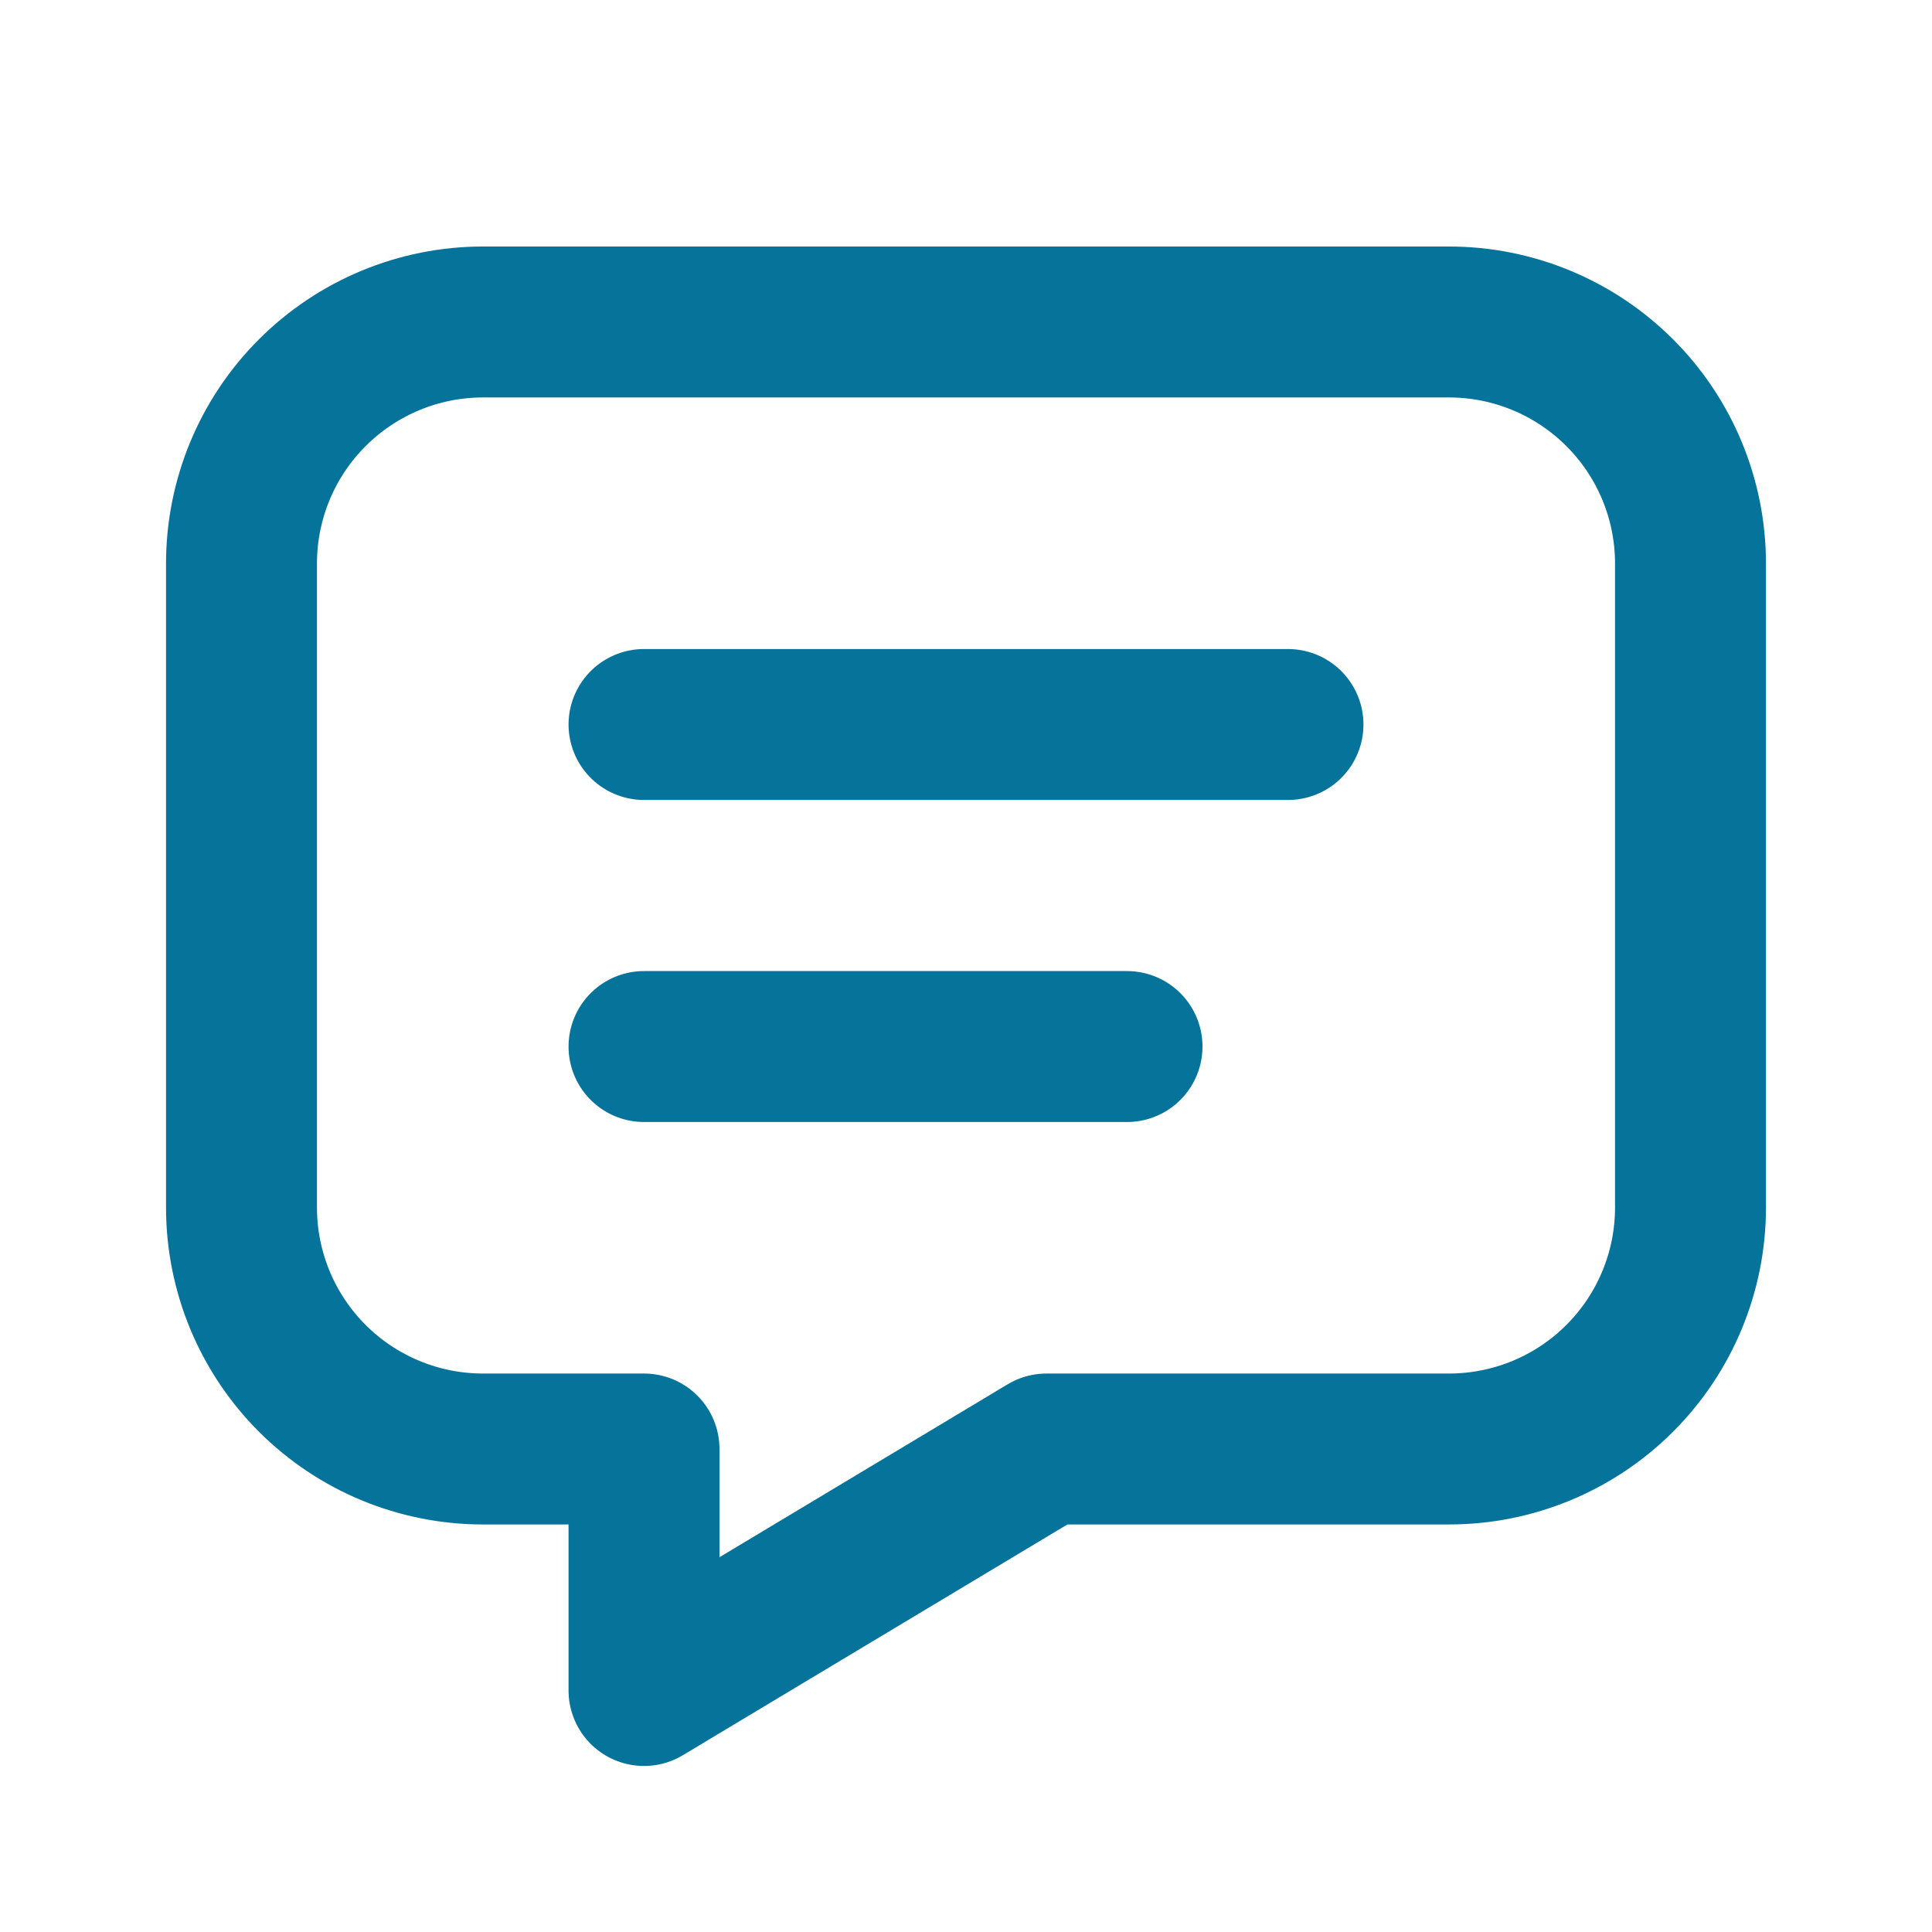
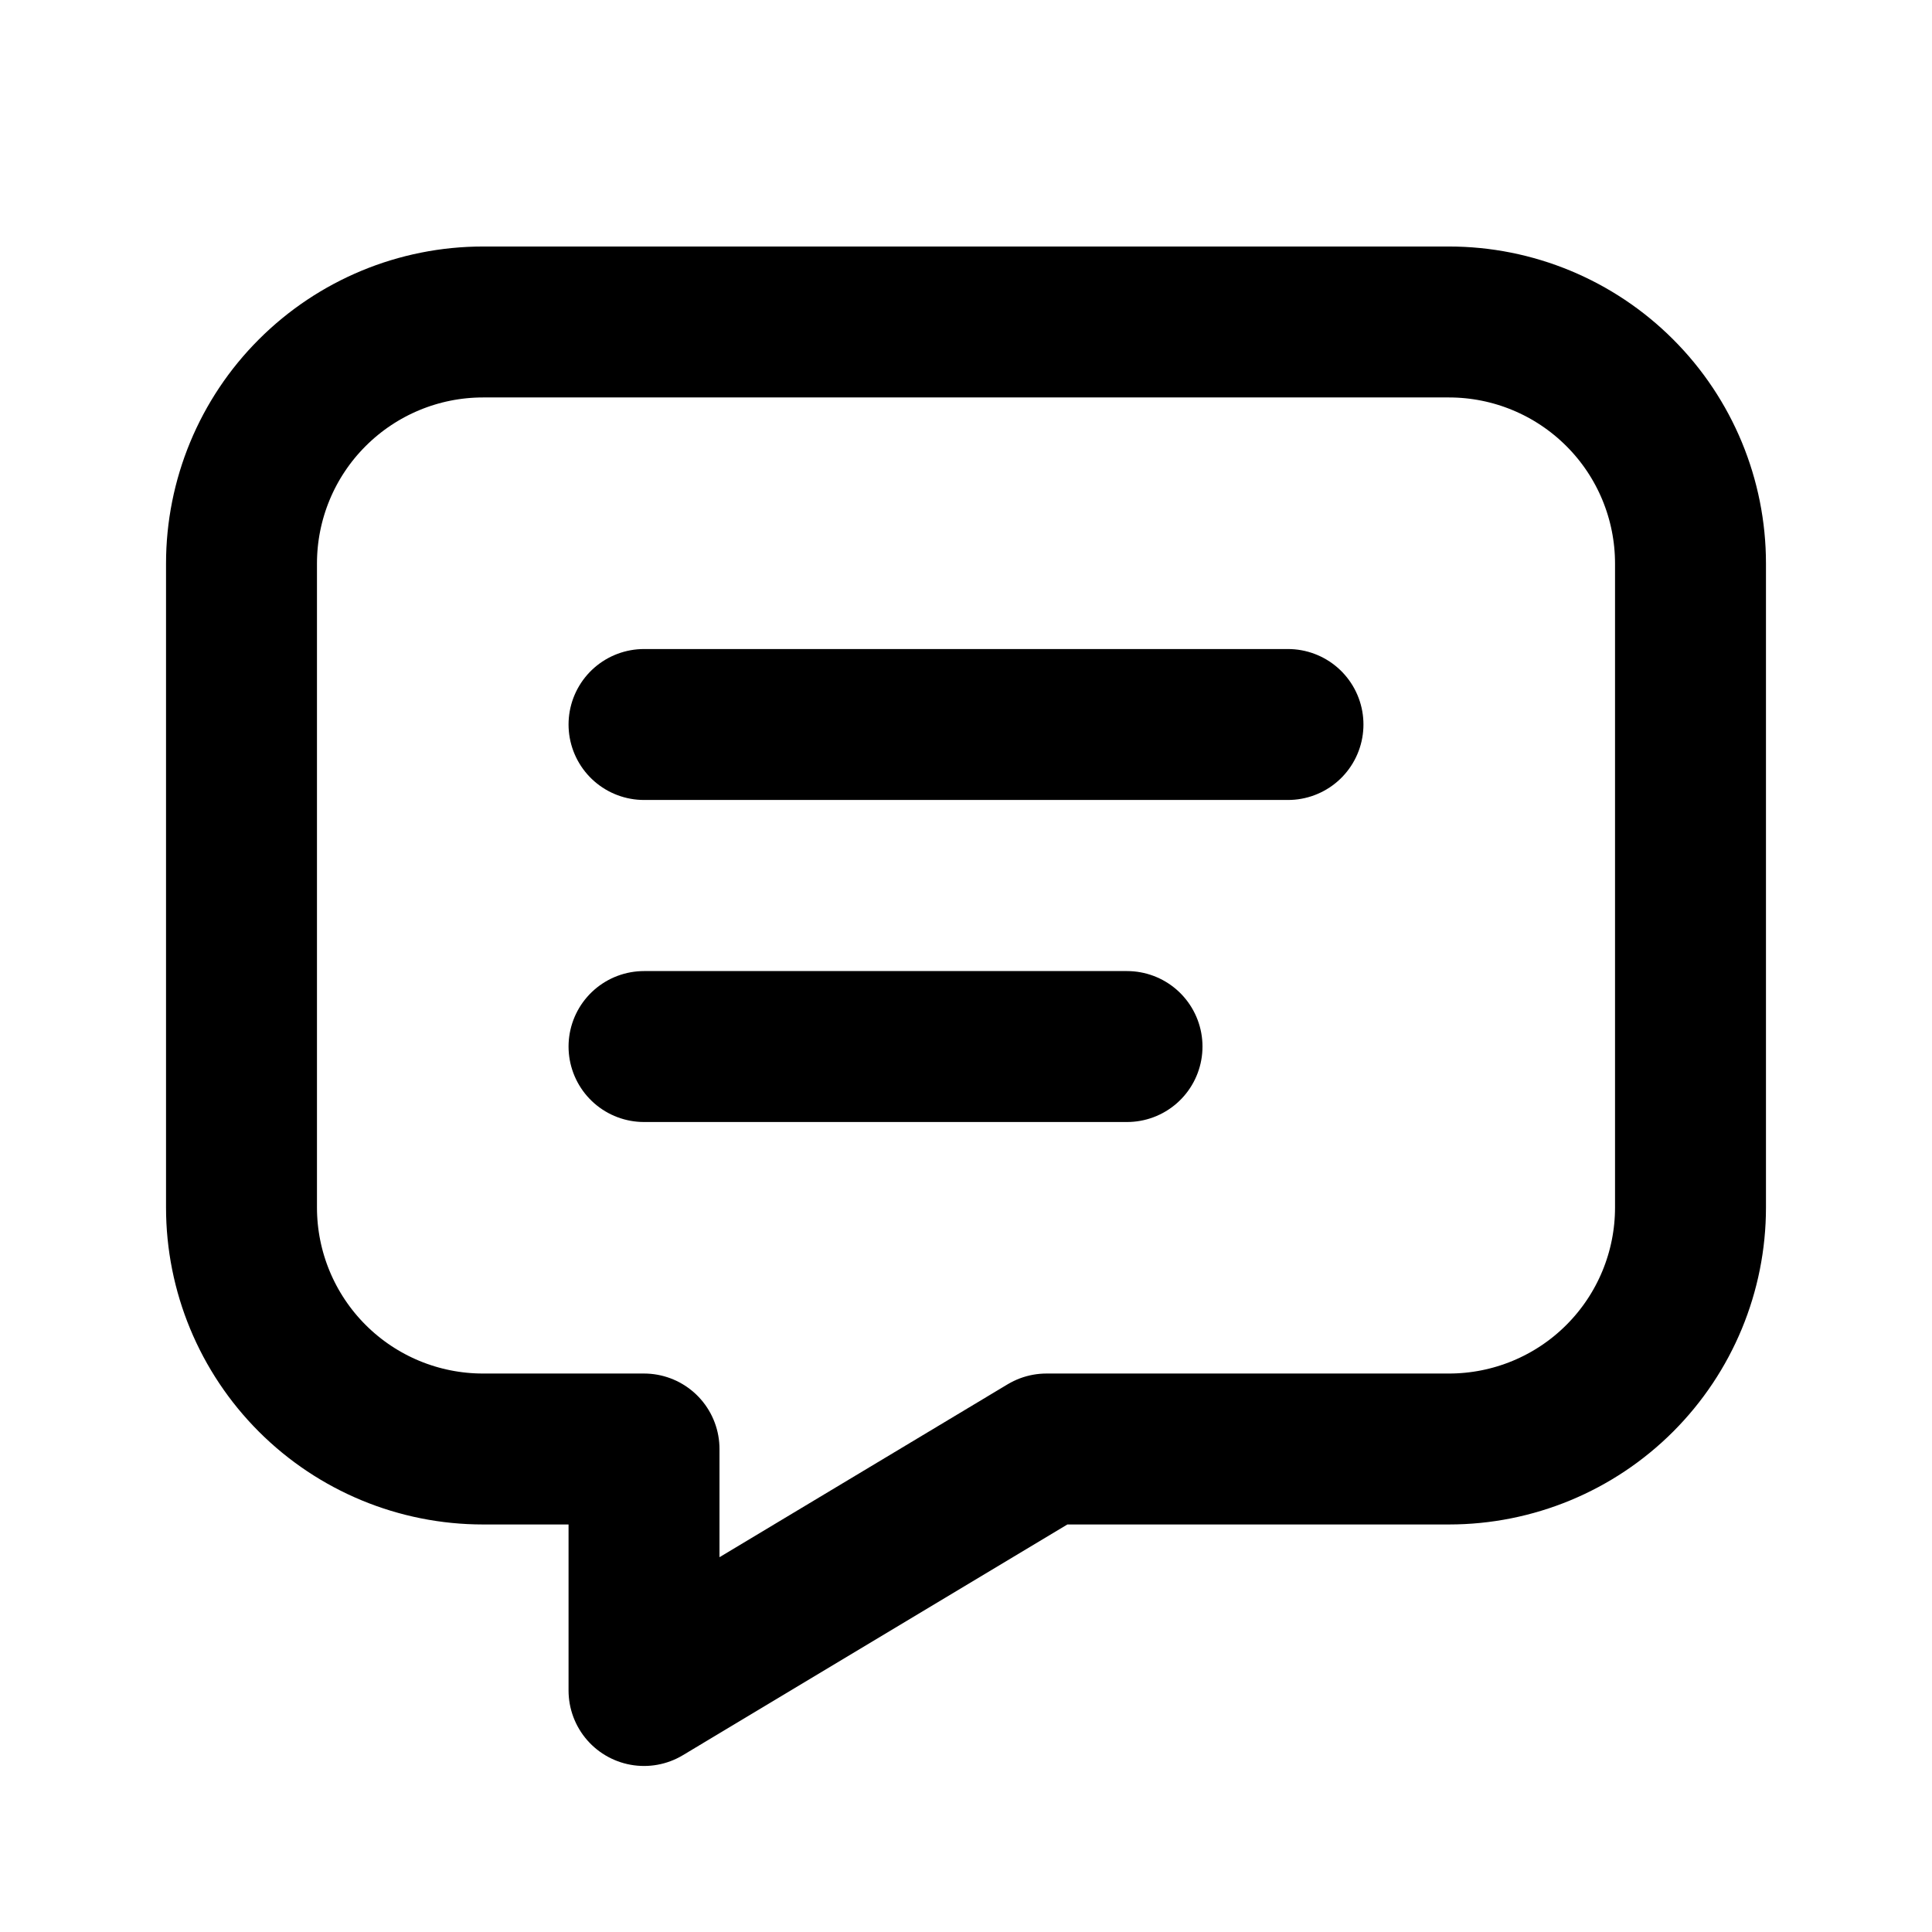
<svg xmlns="http://www.w3.org/2000/svg" width="32" height="32" viewBox="0 0 32 32" fill="none">
-   <path d="M10.667 12H21.333M10.667 17.334H18.667M24 5.333C25.061 5.333 26.078 5.755 26.828 6.505C27.579 7.255 28 8.273 28 9.334V20C28 21.061 27.579 22.078 26.828 22.829C26.078 23.579 25.061 24 24 24H17.333L10.667 28V24H8C6.939 24 5.922 23.579 5.172 22.829C4.421 22.078 4 21.061 4 20V9.334C4 8.273 4.421 7.255 5.172 6.505C5.922 5.755 6.939 5.333 8 5.333H24Z" stroke="#06739A" stroke-width="2.5" stroke-linecap="round" stroke-linejoin="round" />
+   <path d="M10.667 12H21.333M10.667 17.334H18.667M24 5.333C25.061 5.333 26.078 5.755 26.828 6.505C27.579 7.255 28 8.273 28 9.334V20C28 21.061 27.579 22.078 26.828 22.829C26.078 23.579 25.061 24 24 24H17.333L10.667 28V24H8C6.939 24 5.922 23.579 5.172 22.829C4.421 22.078 4 21.061 4 20V9.334C4 8.273 4.421 7.255 5.172 6.505C5.922 5.755 6.939 5.333 8 5.333H24Z" stroke="currentColor" stroke-width="2.5" stroke-linecap="round" stroke-linejoin="round" />
</svg>
